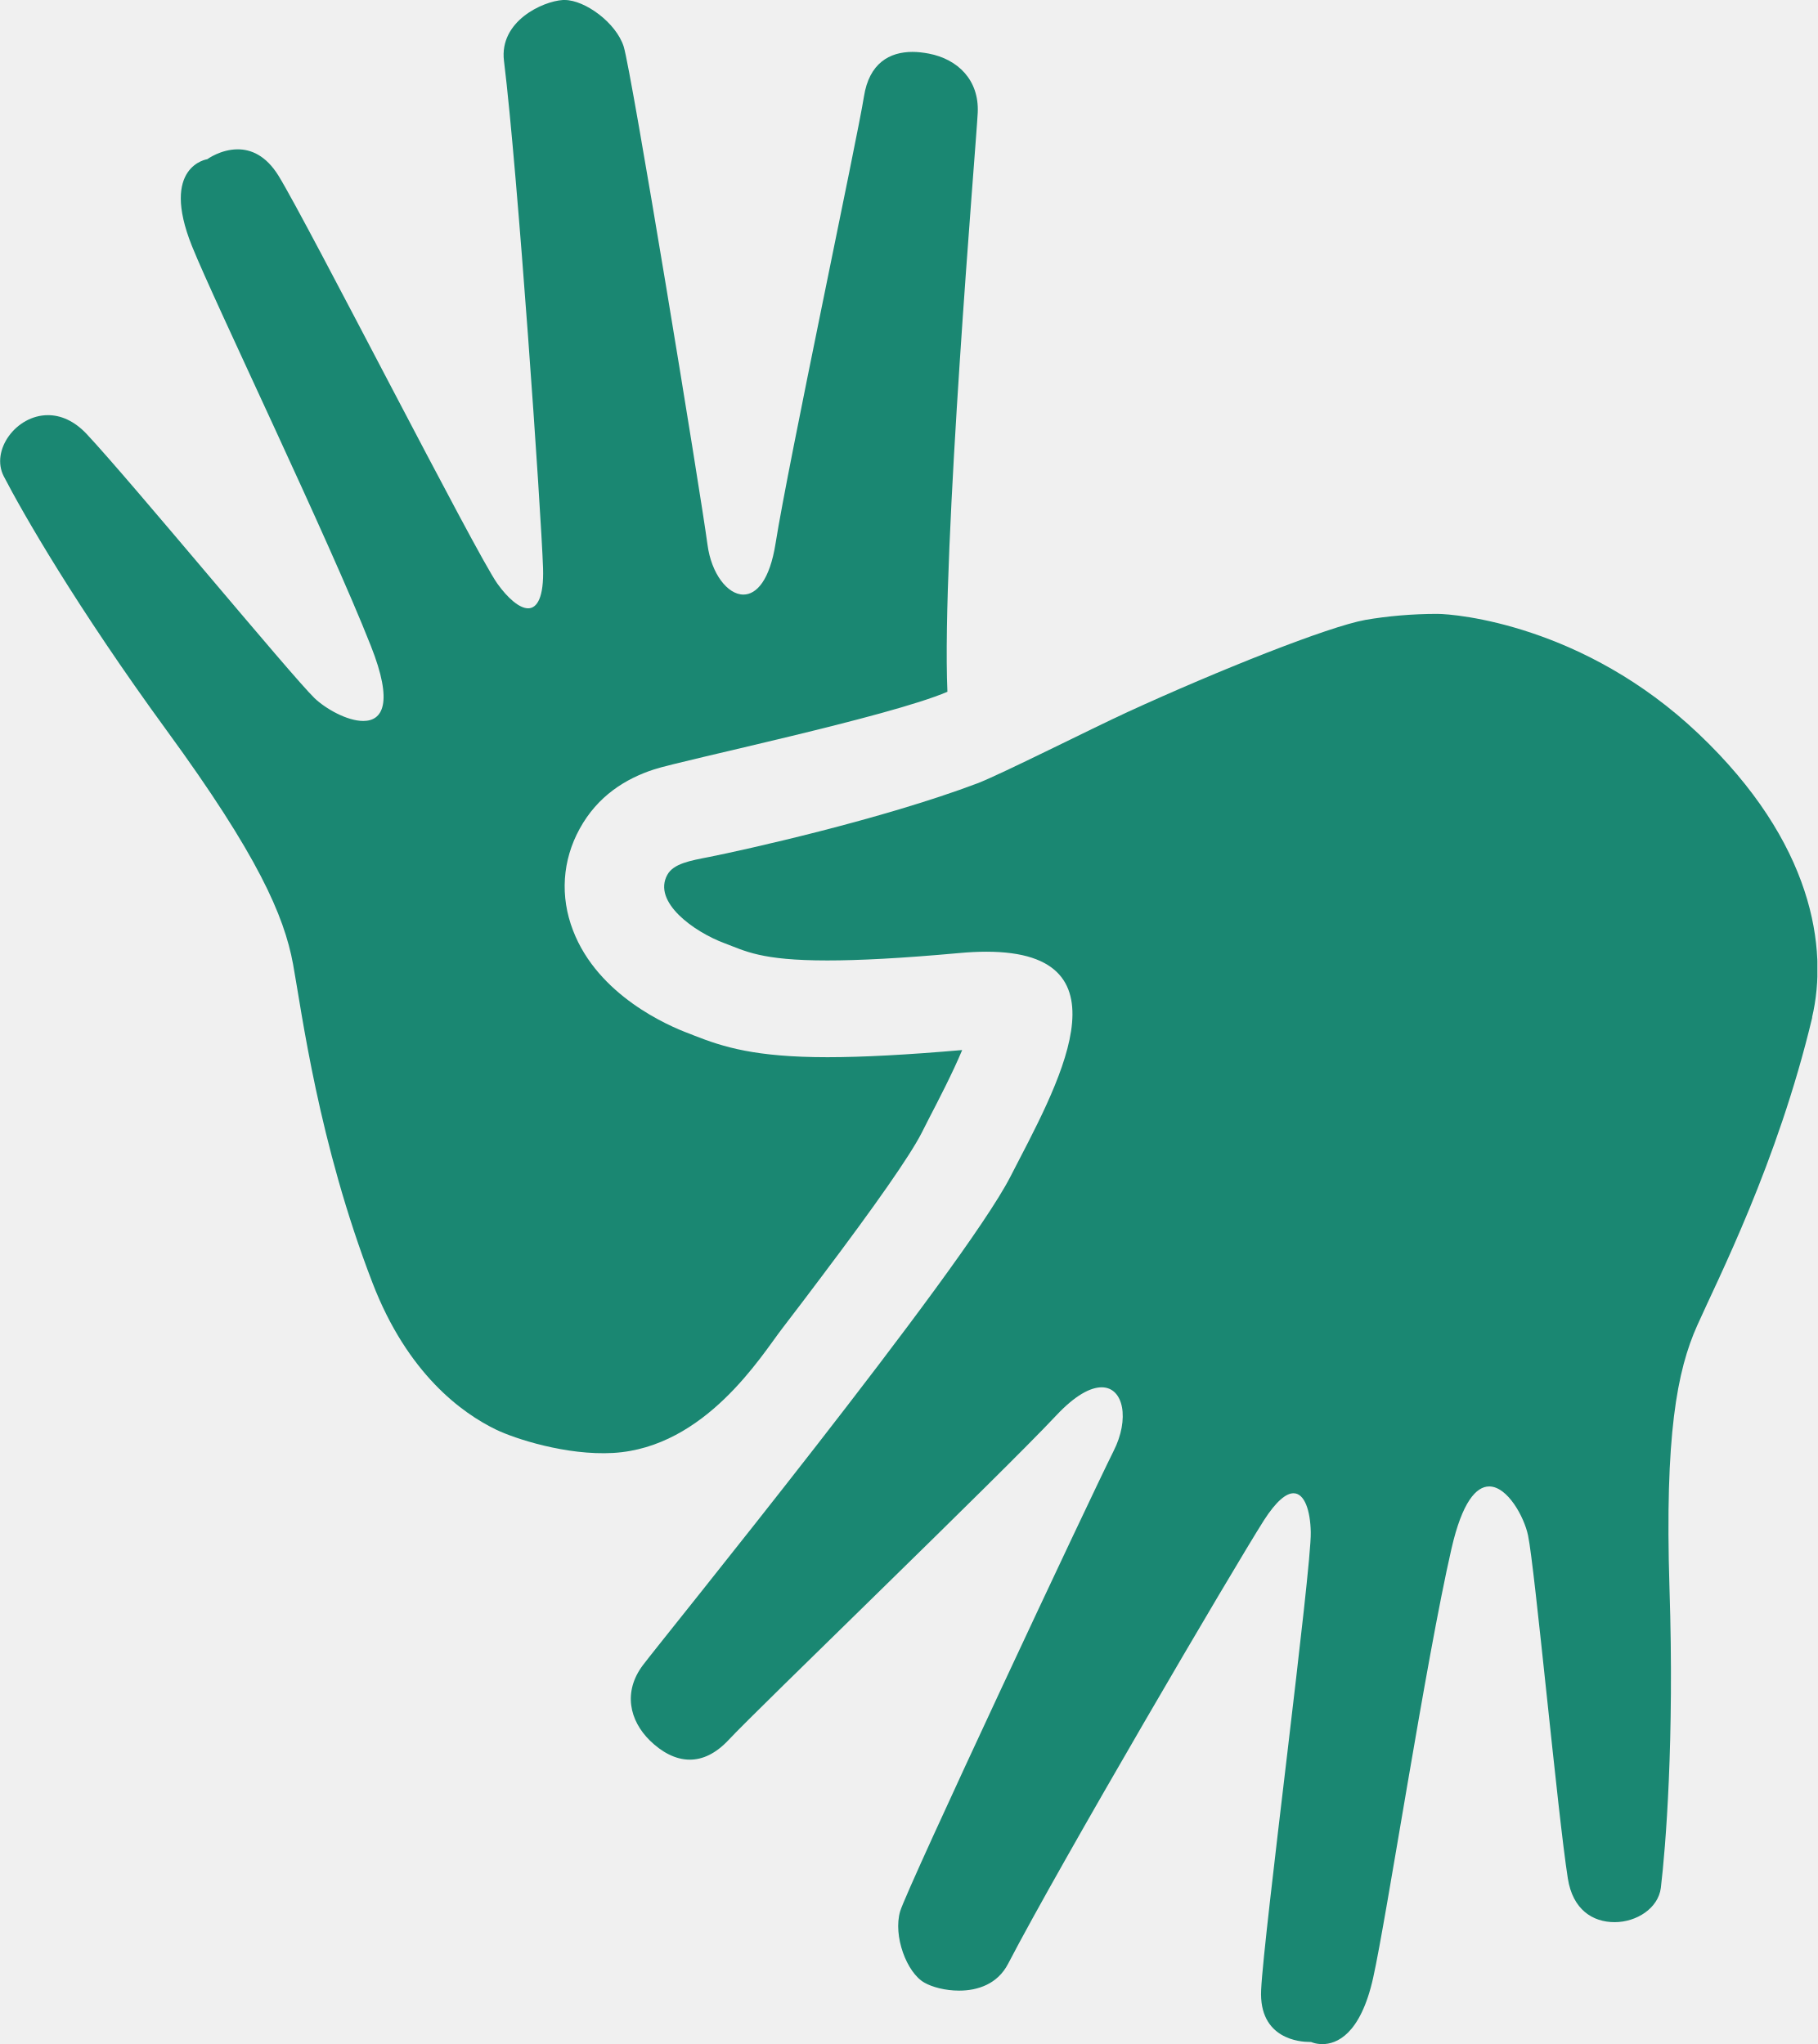
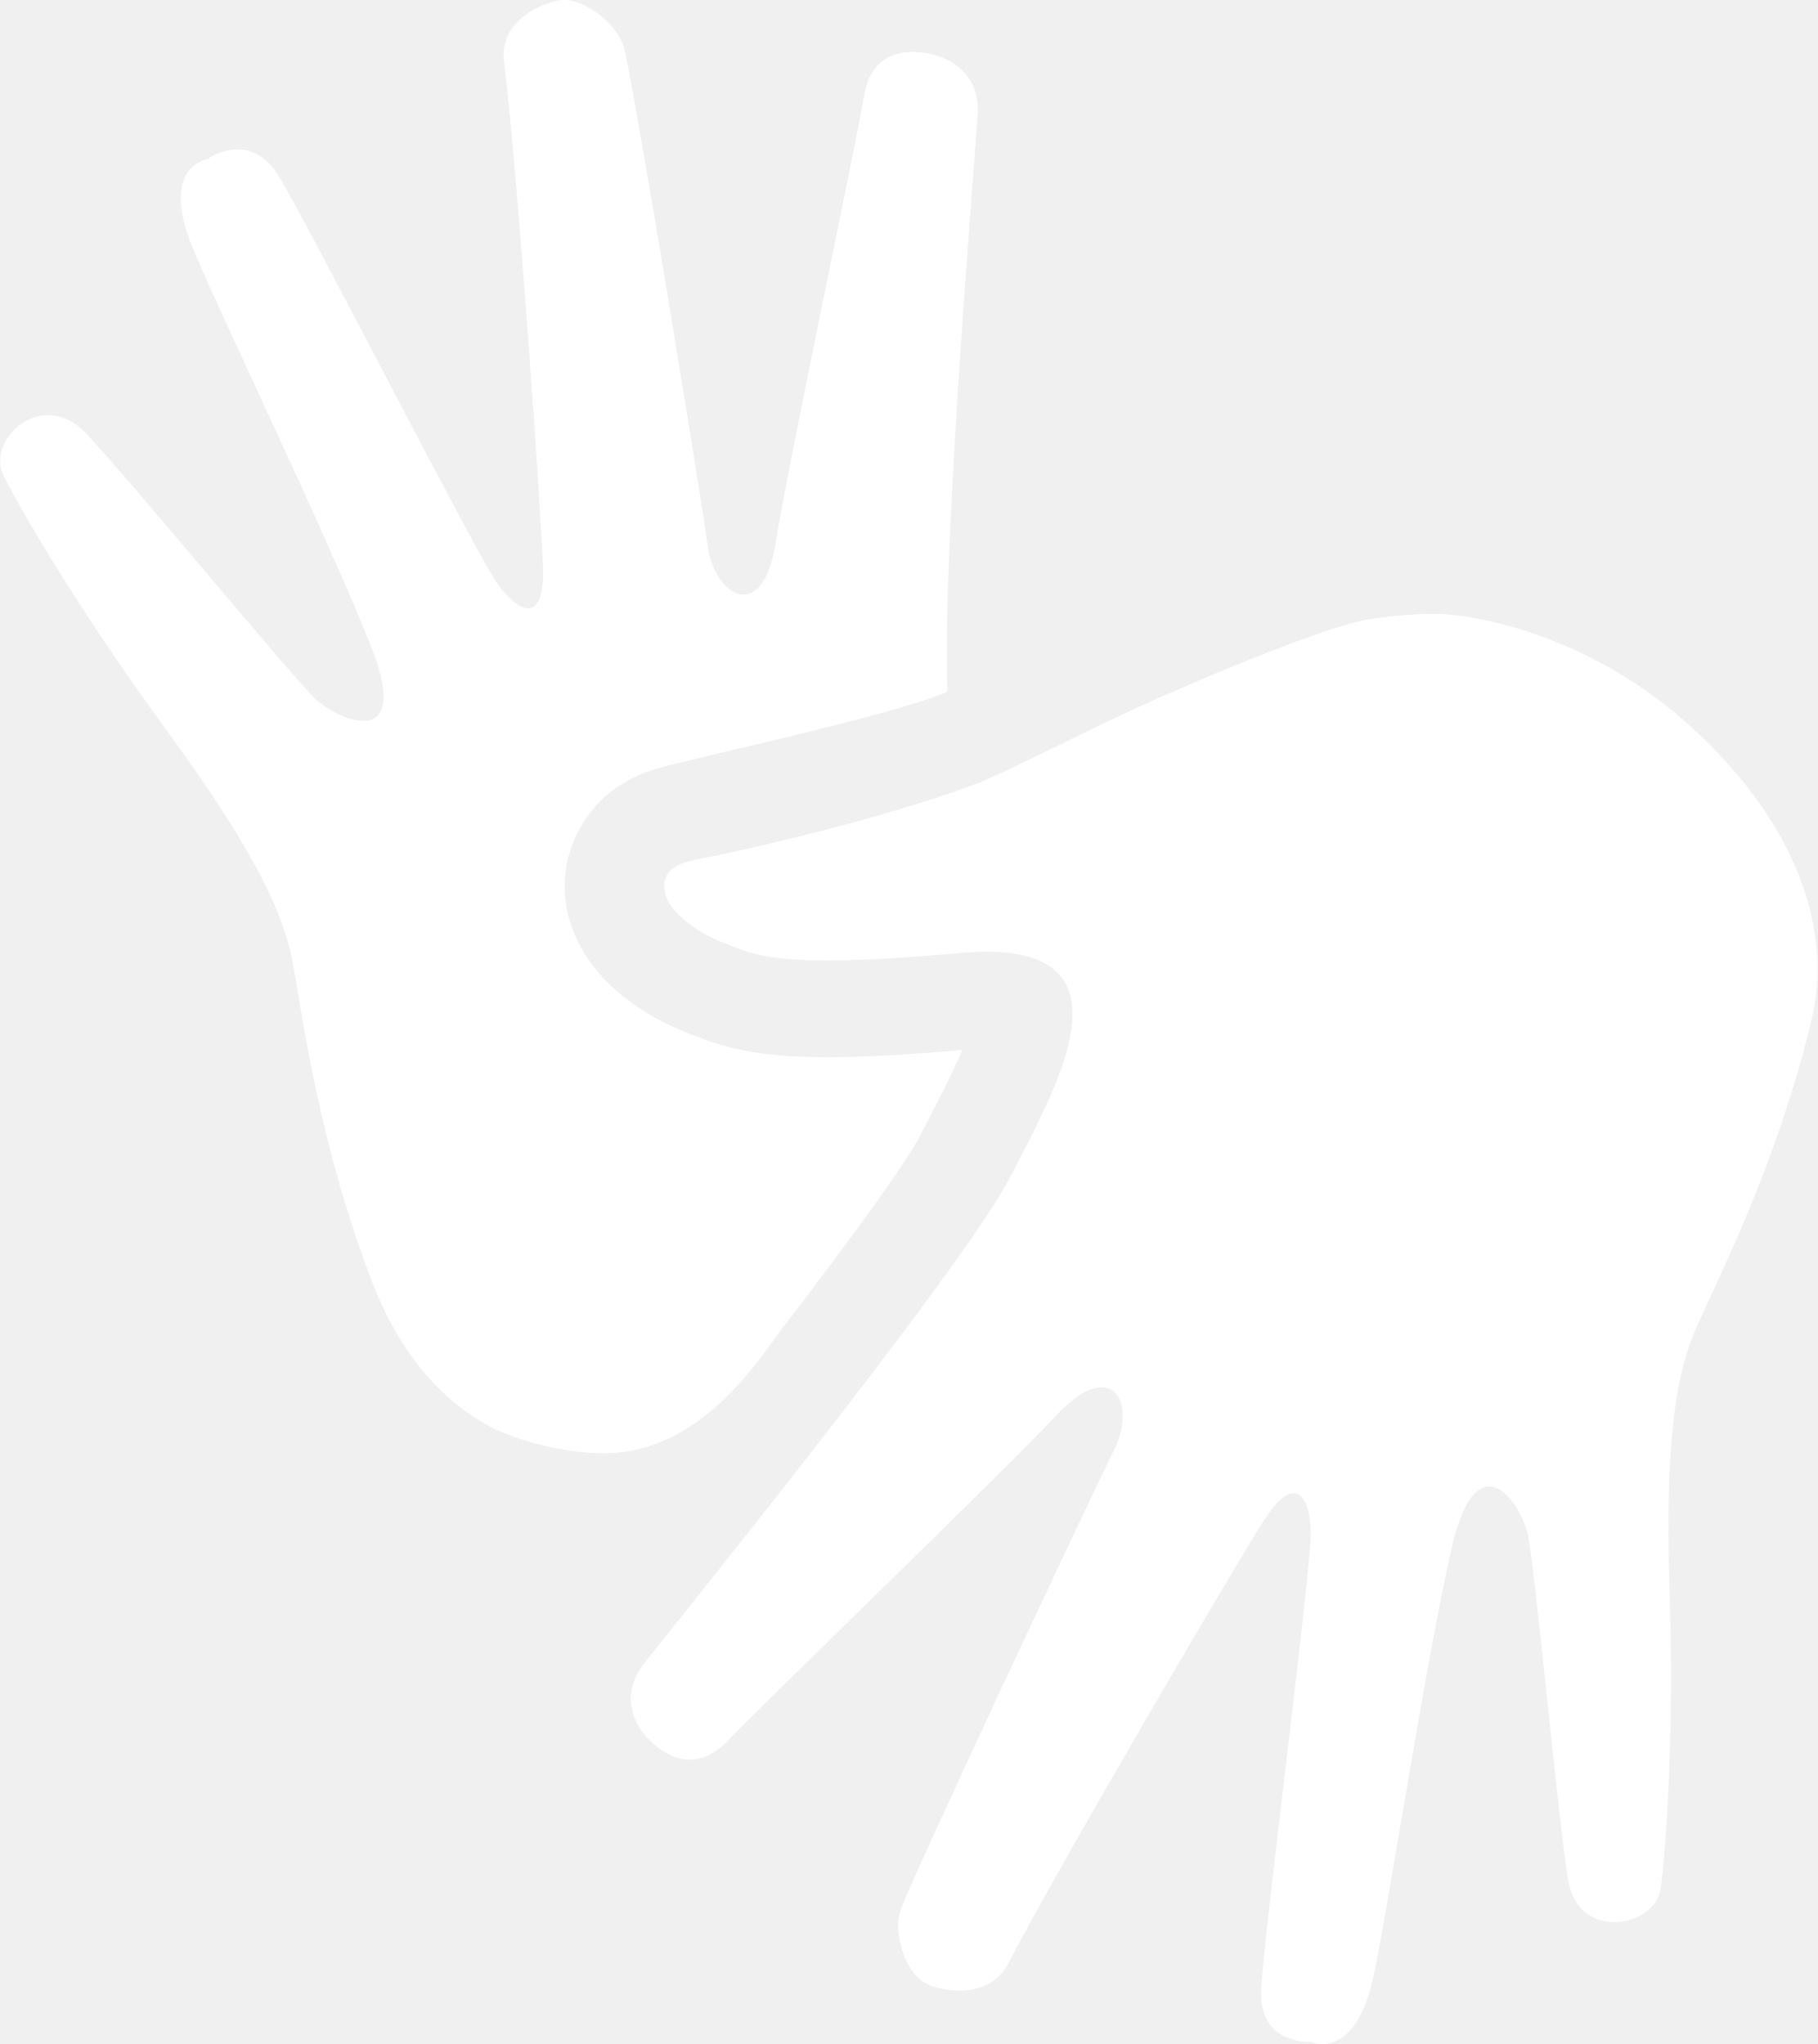
<svg xmlns="http://www.w3.org/2000/svg" width="16" height="18" viewBox="0 0 16 18" fill="none">
  <g clip-path="url(#clip0_855_1288)">
-     <path d="M3.279 11.296C2.803 10.061 2.658 8.917 2.58 8.49C2.501 8.062 2.269 7.531 1.47 6.436C0.671 5.341 0.196 4.51 0.033 4.194C-0.084 3.967 0.14 3.656 0.422 3.656C0.532 3.656 0.651 3.703 0.763 3.822C1.158 4.244 2.561 5.946 2.769 6.148C2.865 6.24 3.055 6.349 3.198 6.349C3.366 6.349 3.467 6.197 3.265 5.688C2.894 4.746 1.89 2.665 1.69 2.167C1.407 1.461 1.825 1.402 1.825 1.402C1.825 1.402 1.943 1.315 2.093 1.315C2.207 1.315 2.339 1.366 2.451 1.546C2.708 1.963 4.193 4.881 4.379 5.14C4.47 5.267 4.572 5.357 4.65 5.357C4.729 5.357 4.789 5.26 4.781 5.003C4.764 4.502 4.558 1.517 4.437 0.536C4.394 0.187 4.778 0.011 4.956 0C4.961 0 4.966 0 4.971 0C5.15 0 5.424 0.2 5.491 0.41C5.559 0.625 6.167 4.333 6.229 4.798C6.263 5.052 6.405 5.236 6.545 5.236C6.661 5.236 6.777 5.108 6.828 4.786C6.94 4.078 7.549 1.214 7.606 0.851C7.652 0.556 7.832 0.457 8.034 0.457C8.081 0.457 8.129 0.463 8.177 0.472C8.432 0.521 8.621 0.704 8.608 0.992C8.595 1.261 8.288 4.868 8.341 6.092C7.829 6.312 6.014 6.693 5.76 6.775C5.507 6.857 5.261 7.01 5.103 7.299C4.951 7.576 4.929 7.894 5.045 8.194C5.264 8.766 5.883 9.034 6.068 9.102C6.082 9.108 6.098 9.114 6.113 9.12C6.368 9.22 6.649 9.31 7.285 9.31C7.597 9.31 7.985 9.289 8.471 9.247C8.384 9.455 8.256 9.7 8.18 9.847L8.113 9.979C8.01 10.179 7.715 10.603 7.231 11.245C7.125 11.387 7.009 11.539 6.885 11.701C6.703 11.938 6.21 12.747 5.399 12.795C4.987 12.819 4.529 12.668 4.368 12.59C4.07 12.446 3.588 12.1 3.279 11.296V11.296Z" fill="#1A8772" />
-     <path d="M15.955 8.959C15.649 10.244 15.119 11.274 14.942 11.673C14.764 12.071 14.656 12.639 14.698 13.982C14.742 15.326 14.664 16.274 14.622 16.625C14.599 16.805 14.408 16.927 14.215 16.927C14.022 16.927 13.846 16.817 13.803 16.541C13.714 15.976 13.512 13.802 13.453 13.522C13.419 13.358 13.272 13.09 13.111 13.09C12.996 13.09 12.873 13.227 12.779 13.637C12.553 14.621 12.206 16.896 12.089 17.418C11.977 17.919 11.766 18.001 11.642 18.001C11.582 18.001 11.542 17.982 11.542 17.982C11.542 17.982 11.537 17.982 11.528 17.982C11.452 17.982 11.082 17.96 11.103 17.524C11.125 17.039 11.548 13.808 11.54 13.492C11.536 13.303 11.486 13.15 11.388 13.15C11.323 13.15 11.237 13.218 11.127 13.389C10.856 13.816 9.333 16.412 8.875 17.294C8.782 17.473 8.607 17.53 8.444 17.53C8.321 17.53 8.205 17.498 8.139 17.46C7.983 17.373 7.861 17.048 7.925 16.831C7.991 16.614 9.593 13.2 9.804 12.778C9.946 12.498 9.894 12.217 9.699 12.217C9.6 12.217 9.465 12.288 9.299 12.465C8.803 12.994 6.668 15.05 6.415 15.322C6.299 15.446 6.183 15.496 6.073 15.496C5.943 15.496 5.823 15.426 5.723 15.329C5.54 15.15 5.485 14.897 5.66 14.664C5.835 14.431 8.474 11.183 8.895 10.363C9.294 9.586 9.992 8.381 8.684 8.381C8.61 8.381 8.53 8.385 8.443 8.393C7.926 8.44 7.556 8.458 7.283 8.458C6.697 8.458 6.56 8.374 6.378 8.306C6.109 8.206 5.743 7.943 5.875 7.704C5.93 7.604 6.078 7.579 6.247 7.546C6.552 7.485 7.758 7.218 8.606 6.898C8.806 6.822 9.621 6.411 9.928 6.27C10.725 5.904 11.694 5.518 12.021 5.459C12.211 5.426 12.433 5.406 12.653 5.406C12.814 5.406 13.943 5.502 14.953 6.461C15.963 7.419 16.097 8.353 15.953 8.961L15.955 8.959Z" fill="#1A8772" />
+     <path d="M3.279 11.296C2.803 10.061 2.658 8.917 2.58 8.49C2.501 8.062 2.269 7.531 1.47 6.436C0.671 5.341 0.196 4.51 0.033 4.194C-0.084 3.967 0.14 3.656 0.422 3.656C0.532 3.656 0.651 3.703 0.763 3.822C1.158 4.244 2.561 5.946 2.769 6.148C2.865 6.24 3.055 6.349 3.198 6.349C3.366 6.349 3.467 6.197 3.265 5.688C2.894 4.746 1.89 2.665 1.69 2.167C1.407 1.461 1.825 1.402 1.825 1.402C1.825 1.402 1.943 1.315 2.093 1.315C2.207 1.315 2.339 1.366 2.451 1.546C2.708 1.963 4.193 4.881 4.379 5.14C4.47 5.267 4.572 5.357 4.65 5.357C4.729 5.357 4.789 5.26 4.781 5.003C4.764 4.502 4.558 1.517 4.437 0.536C4.394 0.187 4.778 0.011 4.956 0C4.961 0 4.966 0 4.971 0C5.15 0 5.424 0.2 5.491 0.41C5.559 0.625 6.167 4.333 6.229 4.798C6.263 5.052 6.405 5.236 6.545 5.236C6.661 5.236 6.777 5.108 6.828 4.786C6.94 4.078 7.549 1.214 7.606 0.851C7.652 0.556 7.832 0.457 8.034 0.457C8.081 0.457 8.129 0.463 8.177 0.472C8.432 0.521 8.621 0.704 8.608 0.992C8.595 1.261 8.288 4.868 8.341 6.092C7.829 6.312 6.014 6.693 5.76 6.775C5.507 6.857 5.261 7.01 5.103 7.299C4.951 7.576 4.929 7.894 5.045 8.194C5.264 8.766 5.883 9.034 6.068 9.102C6.082 9.108 6.098 9.114 6.113 9.12C6.368 9.22 6.649 9.31 7.285 9.31C7.597 9.31 7.985 9.289 8.471 9.247C8.384 9.455 8.256 9.7 8.18 9.847L8.113 9.979C8.01 10.179 7.715 10.603 7.231 11.245C7.125 11.387 7.009 11.539 6.885 11.701C6.703 11.938 6.21 12.747 5.399 12.795C4.987 12.819 4.529 12.668 4.368 12.59C4.07 12.446 3.588 12.1 3.279 11.296V11.296Z" fill="#ffffff" />
+     <path d="M15.955 8.959C15.649 10.244 15.119 11.274 14.942 11.673C14.764 12.071 14.656 12.639 14.698 13.982C14.742 15.326 14.664 16.274 14.622 16.625C14.599 16.805 14.408 16.927 14.215 16.927C14.022 16.927 13.846 16.817 13.803 16.541C13.714 15.976 13.512 13.802 13.453 13.522C13.419 13.358 13.272 13.09 13.111 13.09C12.996 13.09 12.873 13.227 12.779 13.637C12.553 14.621 12.206 16.896 12.089 17.418C11.977 17.919 11.766 18.001 11.642 18.001C11.582 18.001 11.542 17.982 11.542 17.982C11.542 17.982 11.537 17.982 11.528 17.982C11.452 17.982 11.082 17.96 11.103 17.524C11.125 17.039 11.548 13.808 11.54 13.492C11.536 13.303 11.486 13.15 11.388 13.15C11.323 13.15 11.237 13.218 11.127 13.389C10.856 13.816 9.333 16.412 8.875 17.294C8.782 17.473 8.607 17.53 8.444 17.53C8.321 17.53 8.205 17.498 8.139 17.46C7.983 17.373 7.861 17.048 7.925 16.831C7.991 16.614 9.593 13.2 9.804 12.778C9.946 12.498 9.894 12.217 9.699 12.217C9.6 12.217 9.465 12.288 9.299 12.465C8.803 12.994 6.668 15.05 6.415 15.322C6.299 15.446 6.183 15.496 6.073 15.496C5.943 15.496 5.823 15.426 5.723 15.329C5.54 15.15 5.485 14.897 5.66 14.664C5.835 14.431 8.474 11.183 8.895 10.363C9.294 9.586 9.992 8.381 8.684 8.381C8.61 8.381 8.53 8.385 8.443 8.393C7.926 8.44 7.556 8.458 7.283 8.458C6.697 8.458 6.56 8.374 6.378 8.306C6.109 8.206 5.743 7.943 5.875 7.704C5.93 7.604 6.078 7.579 6.247 7.546C6.552 7.485 7.758 7.218 8.606 6.898C8.806 6.822 9.621 6.411 9.928 6.27C10.725 5.904 11.694 5.518 12.021 5.459C12.211 5.426 12.433 5.406 12.653 5.406C12.814 5.406 13.943 5.502 14.953 6.461C15.963 7.419 16.097 8.353 15.953 8.961L15.955 8.959Z" fill="#ffffff" />
  </g>
  <defs>
    <clipPath id="clip0_855_1288">
-       <rect width="16" height="18" fill="#1A8772" />
+       <rect width="16" height="18" fill="#ffffff" />
    </clipPath>
  </defs>
</svg>
